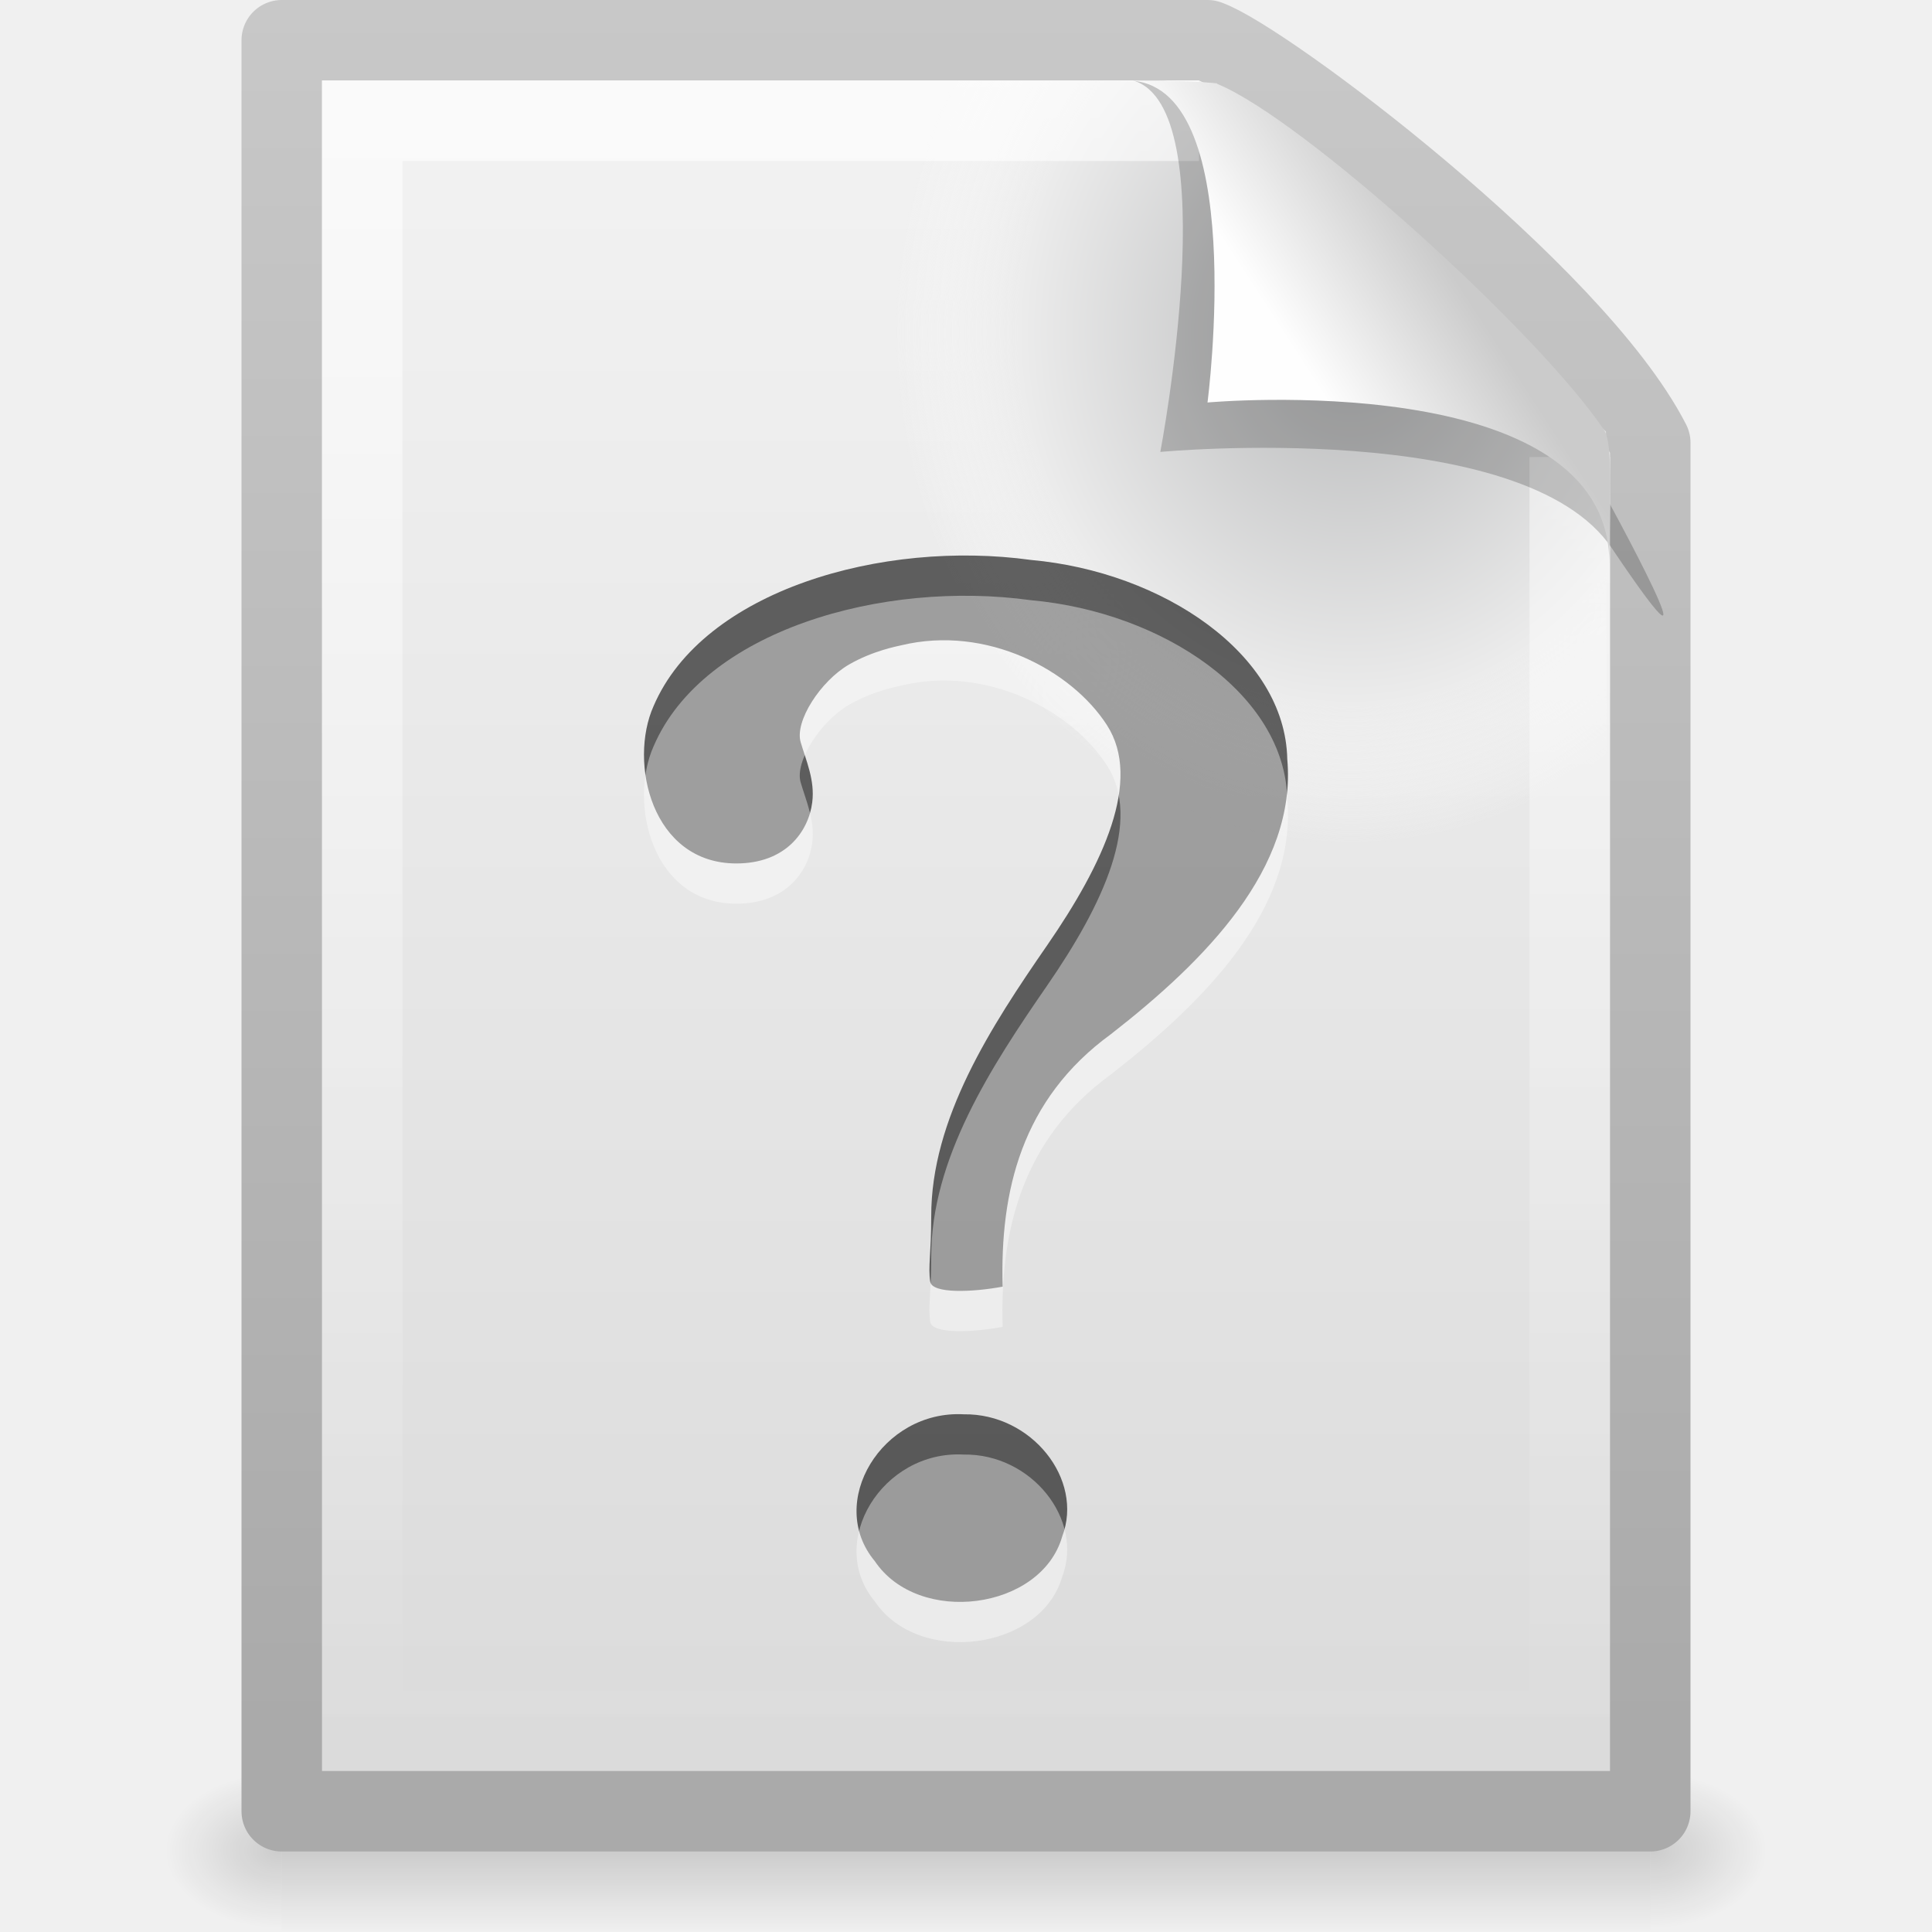
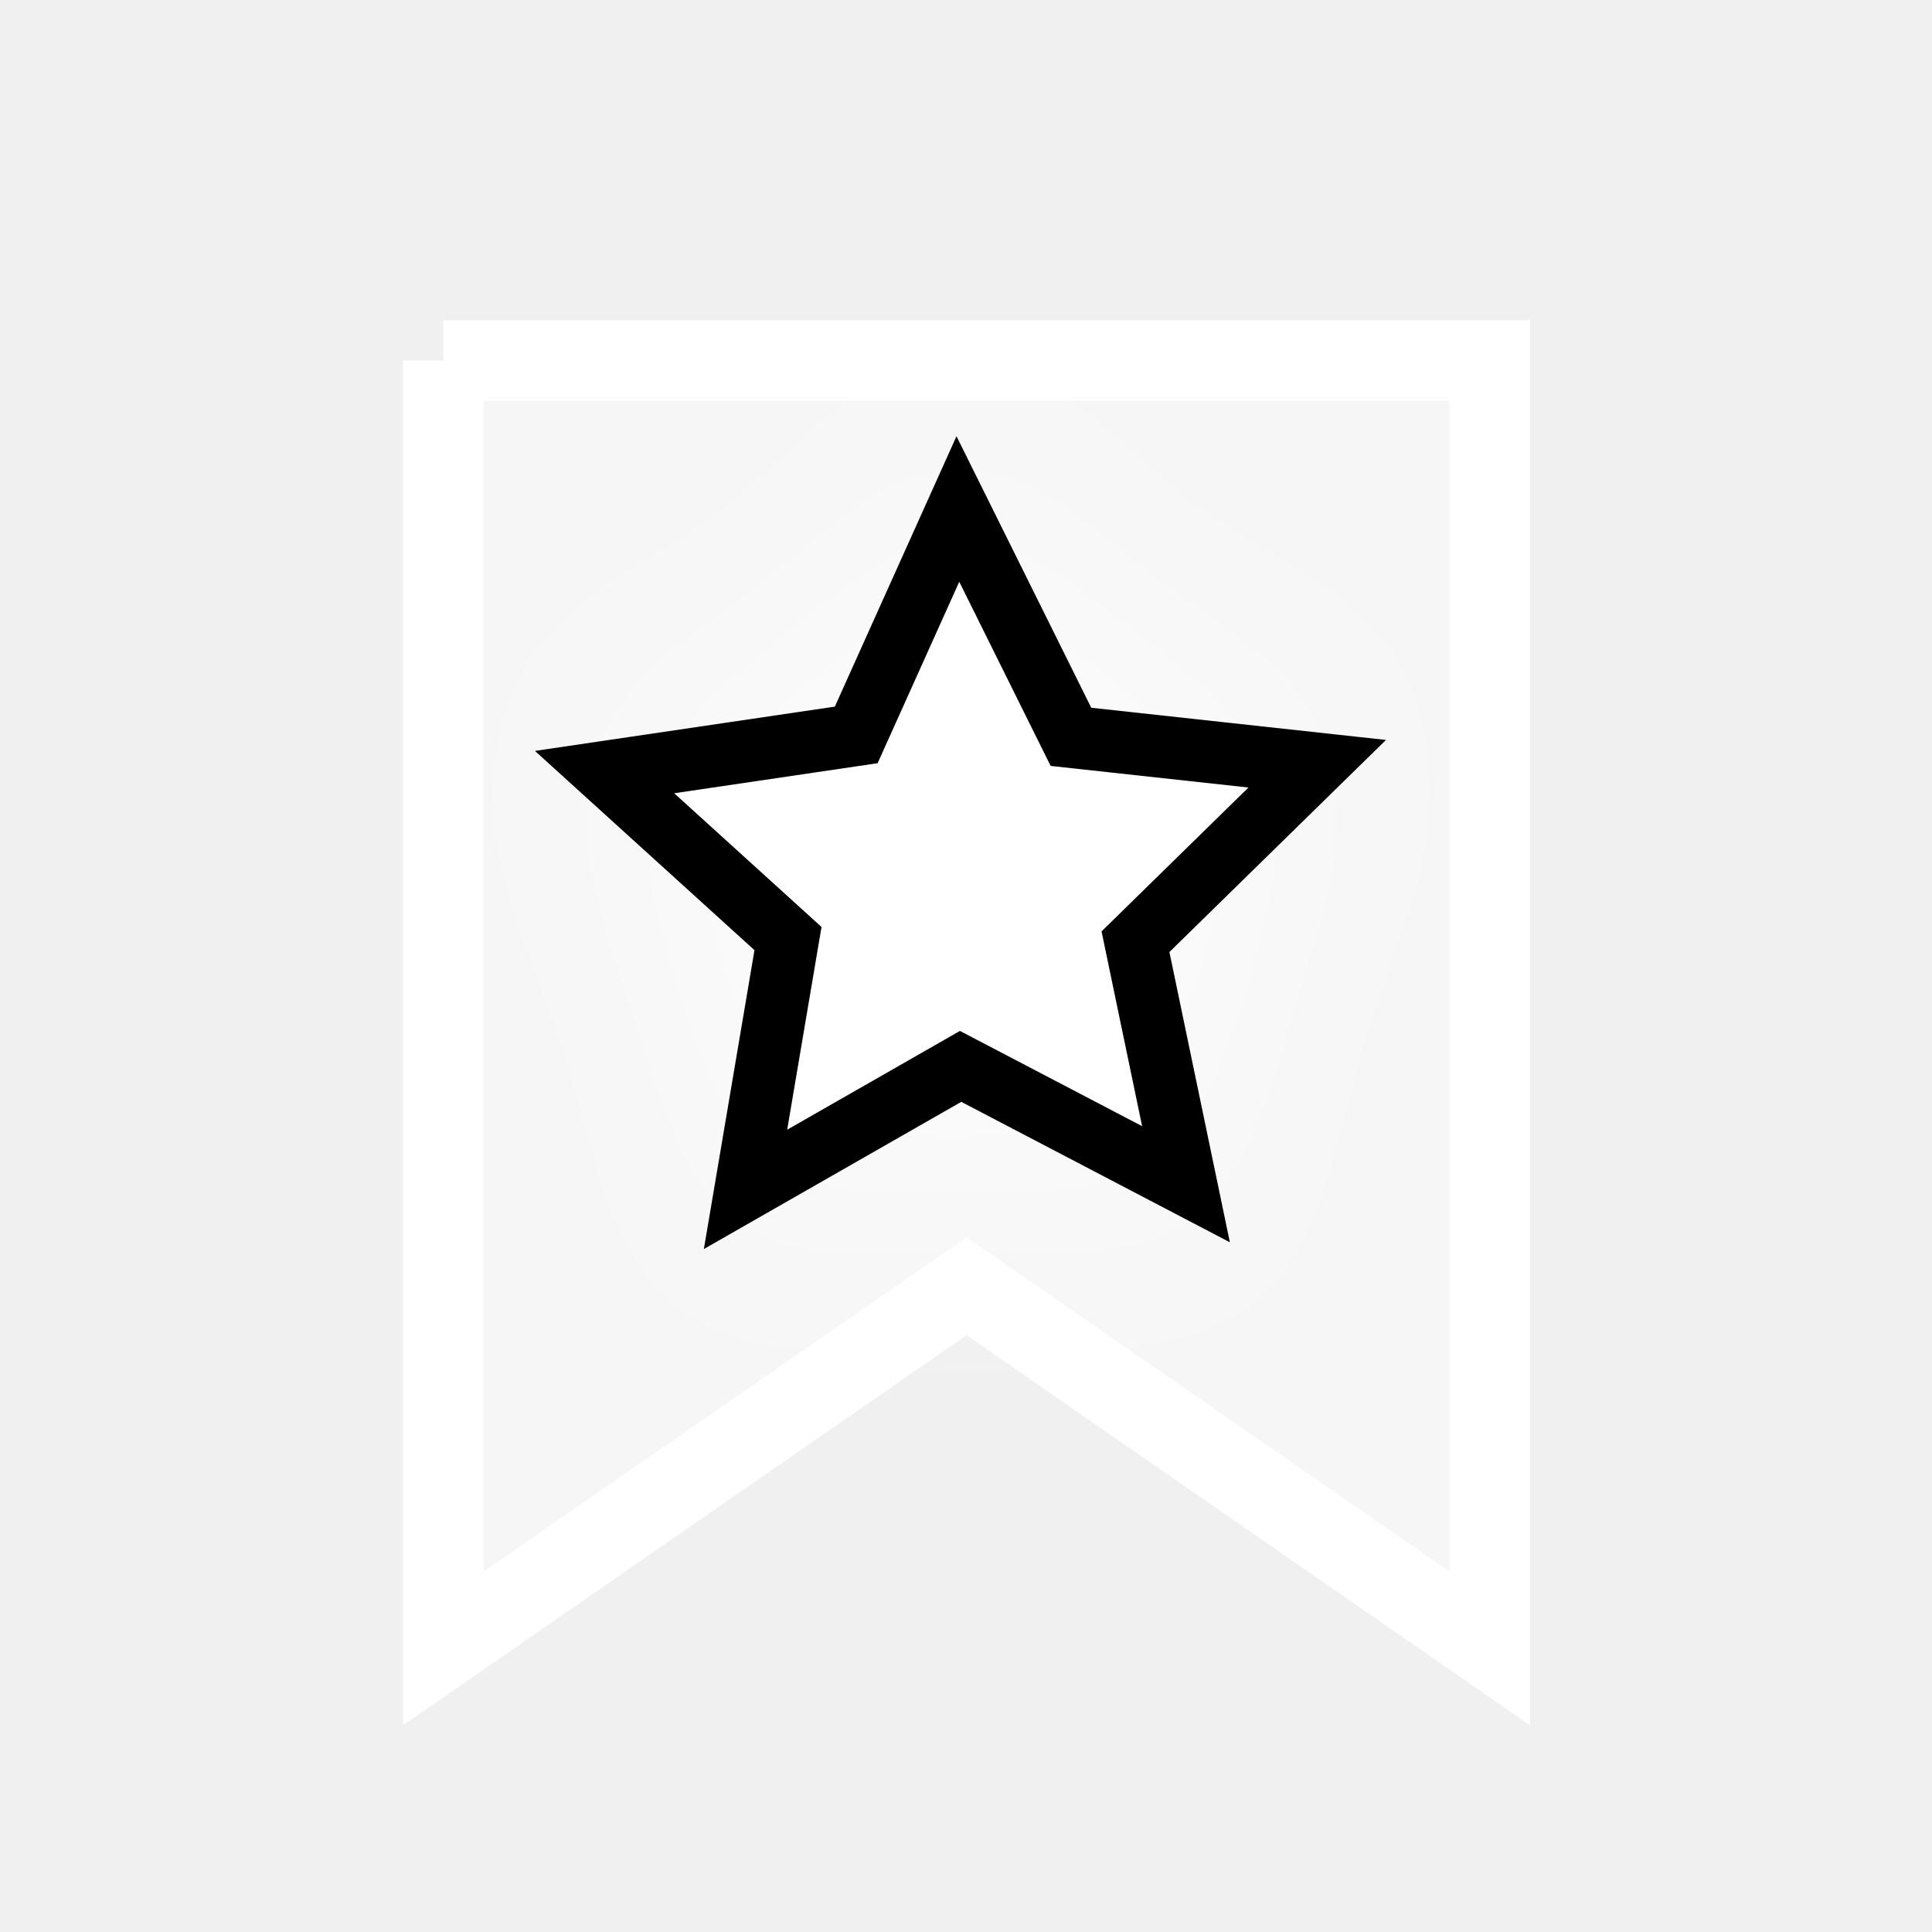
- <svg xmlns="http://www.w3.org/2000/svg" xmlns:xlink="http://www.w3.org/1999/xlink" id="svg3386" height="24" width="24" version="1.0">
-   <defs id="defs3388">
-     <linearGradient id="linearGradient5060">
-       <stop id="stop5062" offset="0" />
-       <stop id="stop5064" style="stop-opacity:0" offset="1" />
-     </linearGradient>
-     <linearGradient id="linearGradient2425" y2="5.457" gradientUnits="userSpaceOnUse" x2="36.358" gradientTransform="matrix(.47785 0 0 .55248 .37225 -.076128)" y1="8.059" x1="32.892">
-       <stop id="stop8591" style="stop-color:#fefefe" offset="0" />
-       <stop id="stop8593" style="stop-color:#cbcbcb" offset="1" />
-     </linearGradient>
-     <linearGradient id="linearGradient2429" y2="46.017" gradientUnits="userSpaceOnUse" x2="24" gradientTransform="matrix(.45454 0 0 .46512 1.0909 .33723)" y1="2" x1="24">
-       <stop id="stop3213" style="stop-color:#fff" offset="0" />
-       <stop id="stop3215" style="stop-color:#fff;stop-opacity:0" offset="1" />
-     </linearGradient>
-     <radialGradient id="radialGradient2432" gradientUnits="userSpaceOnUse" cy="102.7" cx="92.09" gradientTransform="matrix(.17021 0 0 -.19072 1.1064 23.717)" r="139.56">
-       <stop id="stop41" style="stop-color:#b7b8b9" offset="0" />
-       <stop id="stop47" style="stop-color:#ececec" offset=".174" />
-       <stop id="stop49" style="stop-color:#fafafa;stop-opacity:0" offset=".239" />
-       <stop id="stop51" style="stop-color:#fff;stop-opacity:0" offset=".301" />
-       <stop id="stop53" style="stop-color:#fafafa;stop-opacity:0" offset=".531" />
-       <stop id="stop55" style="stop-color:#ebecec;stop-opacity:0" offset=".845" />
-       <stop id="stop57" style="stop-color:#e1e2e3;stop-opacity:0" offset="1" />
-     </radialGradient>
-     <linearGradient id="linearGradient2435" y2="47.013" gradientUnits="userSpaceOnUse" x2="25.132" gradientTransform="matrix(.48572 0 0 .47803 .34283 -.70595)" y1=".985" x1="25.132">
-       <stop id="stop3602" style="stop-color:#f4f4f4" offset="0" />
-       <stop id="stop3604" style="stop-color:#dbdbdb" offset="1" />
-     </linearGradient>
-     <linearGradient id="linearGradient2438" y2="2.906" gradientUnits="userSpaceOnUse" x2="-51.786" gradientTransform="matrix(.39221 0 0 .44736 29.199 -1.2387)" y1="50.786" x1="-51.786">
-       <stop id="stop3106" style="stop-color:#aaa" offset="0" />
-       <stop id="stop3108" style="stop-color:#c8c8c8" offset="1" />
-     </linearGradient>
-     <radialGradient id="radialGradient2441" xlink:href="#linearGradient5060" gradientUnits="userSpaceOnUse" cy="486.65" cx="605.71" gradientTransform="matrix(.012049 0 0 .0082353 13.239 18.981)" r="117.14" />
-     <radialGradient id="radialGradient2444" xlink:href="#linearGradient5060" gradientUnits="userSpaceOnUse" cy="486.65" cx="605.71" gradientTransform="matrix(-.012049 0 0 .0082353 10.761 18.981)" r="117.14" />
-     <linearGradient id="linearGradient2447" y2="609.51" gradientUnits="userSpaceOnUse" x2="302.86" gradientTransform="matrix(.035207 0 0 .0082353 -.72485 18.981)" y1="366.65" x1="302.86">
-       <stop id="stop5050" style="stop-opacity:0" offset="0" />
-       <stop id="stop5056" offset=".5" />
-       <stop id="stop5052" style="stop-opacity:0" offset="1" />
-     </linearGradient>
+ <svg xmlns="http://www.w3.org/2000/svg" width="24" height="24" id="svg2" version="1.1">
+   <defs id="defs4">
+     <filter id="filter3786" width="1.5" height="1.5" x="-0.25" y="-0.25" color-interpolation-filters="sRGB">
+       <feGaussianBlur id="feGaussianBlur3788" in="SourceAlpha" stdDeviation="2" result="blur" />
+       <feColorMatrix id="feColorMatrix3790" result="bluralpha" type="matrix" values="-1 0 0 0 1 0 -1 0 0 1 0 0 -1 0 1 0 0 0 0.75 0 " />
+       <feOffset id="feOffset3792" in="bluralpha" dx="0" dy="0" result="offsetBlur" />
+       <feMerge id="feMerge3794">
+         <feMergeNode id="feMergeNode3796" in="offsetBlur" />
+         <feMergeNode id="feMergeNode3798" in="SourceGraphic" />
+       </feMerge>
+     </filter>
  </defs>
-   <rect id="rect2879" style="opacity:.15;fill:url(#linearGradient2447)" height="2" width="17" y="22" x="3.5" />
-   <path id="path2881" style="opacity:.15;fill:url(#radialGradient2444)" d="m3.5 22v2c-0.621 0.004-1.5-0.448-1.5-1s0.692-1 1.5-1z" />
-   <path id="path2883" style="opacity:.15;fill:url(#radialGradient2441)" d="m20.5 22v2c0.62 0.004 1.5-0.448 1.5-1 0-0.552-0.692-1-1.5-1z" />
-   <path id="path4160" style="stroke-linejoin:round;stroke:url(#linearGradient2438);stroke-width:1;fill:url(#linearGradient2435)" d="m3.5 0.5h11.5c0.683 0.237 4.541 3.128 5.5 5 0 5.729 0 11.271 0 17h-17v-22z" />
-   <path id="path4191" style="fill:url(#radialGradient2432)" d="m4.17 22c-0.094 0-0.17-0.086-0.17-0.191v-20.598c0-0.105 0.076-0.191 0.17-0.191 3.522 0.053 7.424-0.079 10.941 0.013l4.839 4.327 0.05 16.448c0 0.105-0.076 0.191-0.17 0.191h-15.66z" />
-   <path id="path2435" style="opacity:.6;stroke:url(#linearGradient2429);fill:none" d="m19.5 5.677v15.823h-15v-20h10.394" />
-   <path id="path3370" style="opacity:.2;fill-rule:evenodd" d="m14.075 1c1.156 0.329 0.339 4.614 0.339 4.614s4.515-0.428 5.608 1.195c1.489 2.212-0.068-0.635-0.173-0.822-0.756-1.34-3.867-4.547-5.046-4.941-0.088-0.029-0.283-0.046-0.728-0.046z" />
-   <path id="path4474" style="fill:url(#linearGradient2425);fill-rule:evenodd" d="m14 1c1.526 0 1 4 1 4s4.992-0.453 4.992 2c0-0.598 0.056-1.478-0.064-1.656-0.839-1.243-3.744-3.862-4.798-4.298-0.086-0.036-0.686-0.046-1.13-0.046z" />
-   <path id="path9053" style="opacity:.6" d="m12.455 15.982c-0.033-1.179 0.231-2.324 1.345-3.135 1.177-0.917 2.31-2.065 2.191-3.417-0.026-1.305-1.546-2.327-3.183-2.474-1.843-0.255-4.072 0.376-4.689 1.815-0.313 0.7-0.023 1.955 1.028 1.955 0.615 0 0.897-0.397 0.943-0.76 0.035-0.275-0.078-0.52-0.144-0.747-0.076-0.259 0.248-0.76 0.601-0.964 0.295-0.171 0.603-0.228 0.649-0.239 1.059-0.255 2.115 0.308 2.555 0.992 0.44 0.684-0.044 1.722-0.741 2.732-0.697 1.009-1.445 2.156-1.442 3.373 0 0.464-0.041 0.621-0.012 0.809 0.023 0.15 0.52 0.132 0.9 0.061zm-0.483 1.587c-1.013-0.055-1.714 1.093-1.105 1.824 0.543 0.808 2.067 0.608 2.328-0.306 0.271-0.711-0.382-1.53-1.222-1.518v0z" />
-   <path id="path3298" style="opacity:.4;fill:#fff" d="m12.455 16.482c-0.033-1.179 0.231-2.324 1.345-3.135 1.177-0.917 2.31-2.065 2.191-3.417-0.026-1.305-1.546-2.327-3.183-2.474-1.843-0.255-4.072 0.376-4.689 1.815-0.313 0.7-0.023 1.955 1.028 1.955 0.615 0 0.897-0.397 0.943-0.76 0.035-0.275-0.078-0.52-0.144-0.747-0.076-0.259 0.248-0.76 0.601-0.964 0.295-0.171 0.603-0.228 0.649-0.239 1.059-0.255 2.115 0.308 2.555 0.992 0.44 0.684-0.044 1.722-0.741 2.732-0.697 1.009-1.445 2.156-1.442 3.373 0 0.464-0.041 0.621-0.012 0.809 0.023 0.15 0.52 0.132 0.9 0.061zm-0.483 1.587c-1.013-0.055-1.714 1.093-1.105 1.824 0.543 0.808 2.067 0.608 2.328-0.306 0.271-0.711-0.382-1.53-1.222-1.518z" />
+   <g id="layer1" transform="translate(0,-1028.362)">
+     <path style="fill:#ffffff;fill-opacity:0.384;stroke:#ffffff;stroke-width:1px;stroke-linecap:butt;stroke-linejoin:miter;stroke-opacity:1" d="m 5.507,1032.84 13,0 0,16 -6.5,-4.5 -6.5,4.5 0,-16" id="path3006" />
+     <path style="color:#000000;fill:#ffffff;fill-opacity:1;fill-rule:nonzero;stroke:#000000;stroke-width:1;stroke-linecap:butt;stroke-linejoin:miter;stroke-miterlimit:4;stroke-opacity:1;stroke-dasharray:none;stroke-dashoffset:0;marker:none;visibility:visible;display:inline;overflow:visible;filter:url(#filter3786);enable-background:accumulate" id="path3778" d="M 14.5,15 10.728,13.427 7.456,15.695 7.787,11.621 4.619,9.211 8.596,8.266 9.909,4.508 l 2.127,3.49 3.98,0.088 -2.662,3.102 z" transform="matrix(0.7701695,0.06691738,-0.06691738,0.7701695,4.569109,1030.55)" />
+   </g>
</svg>
